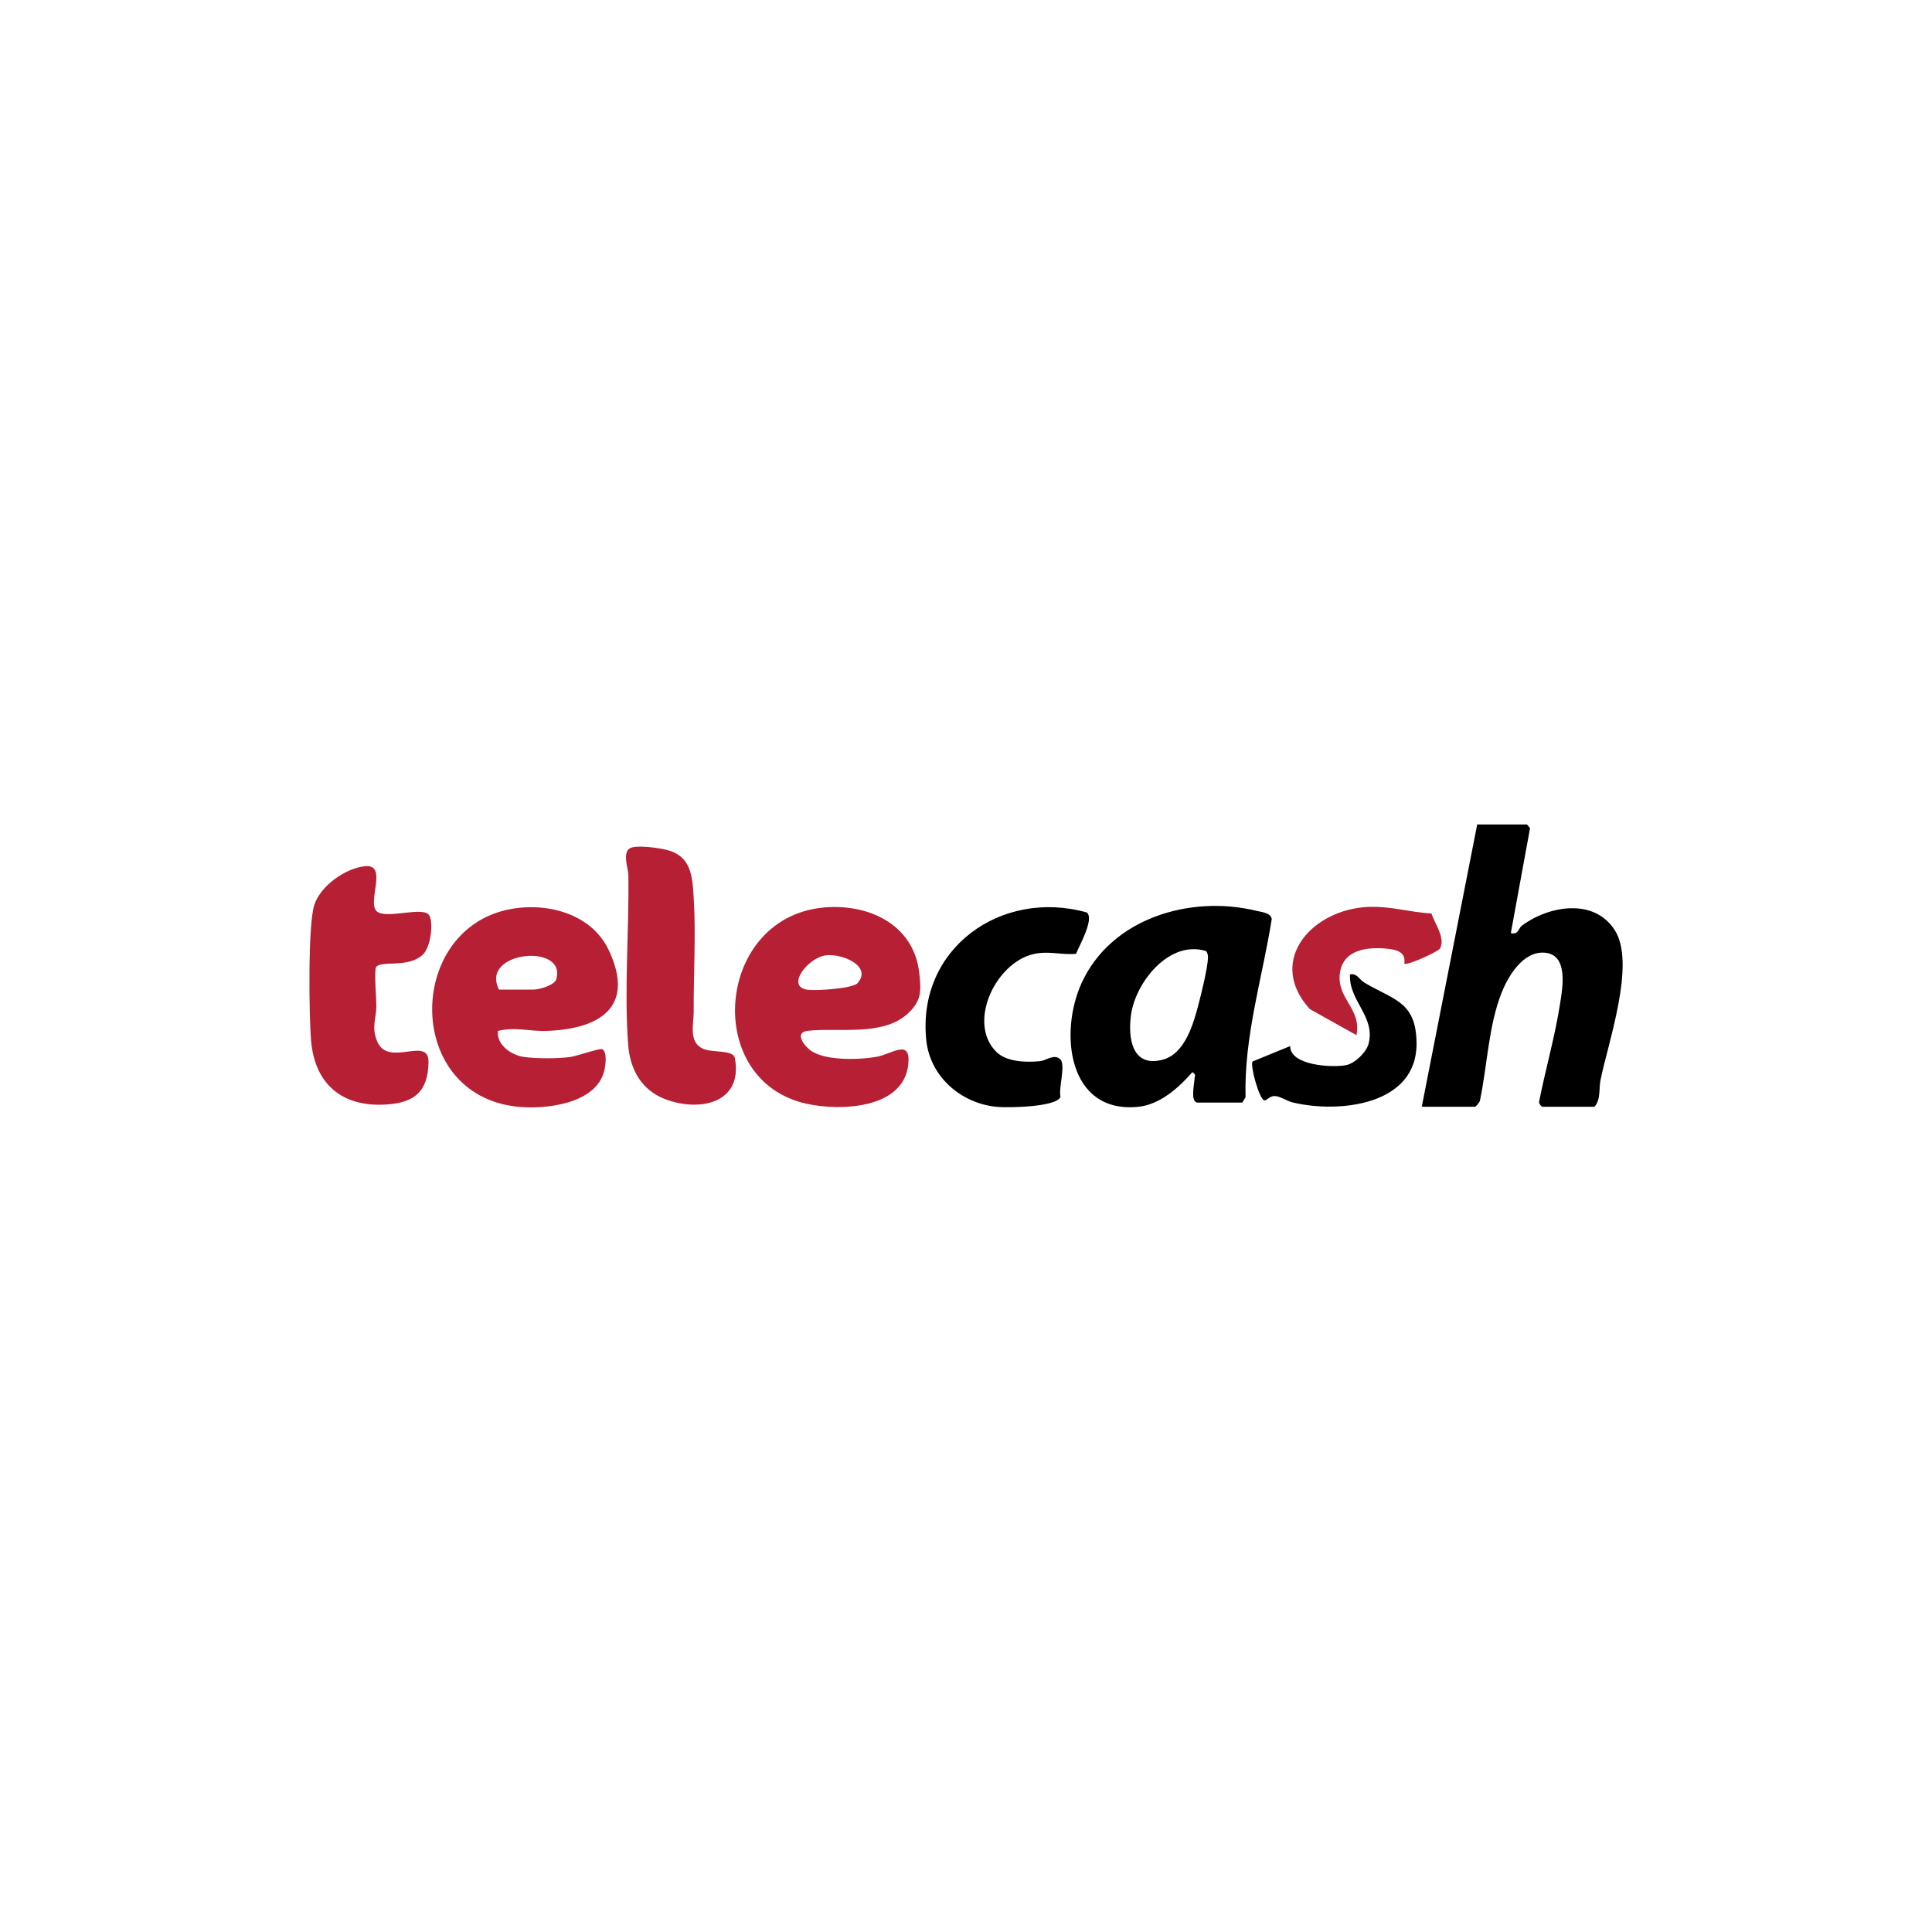
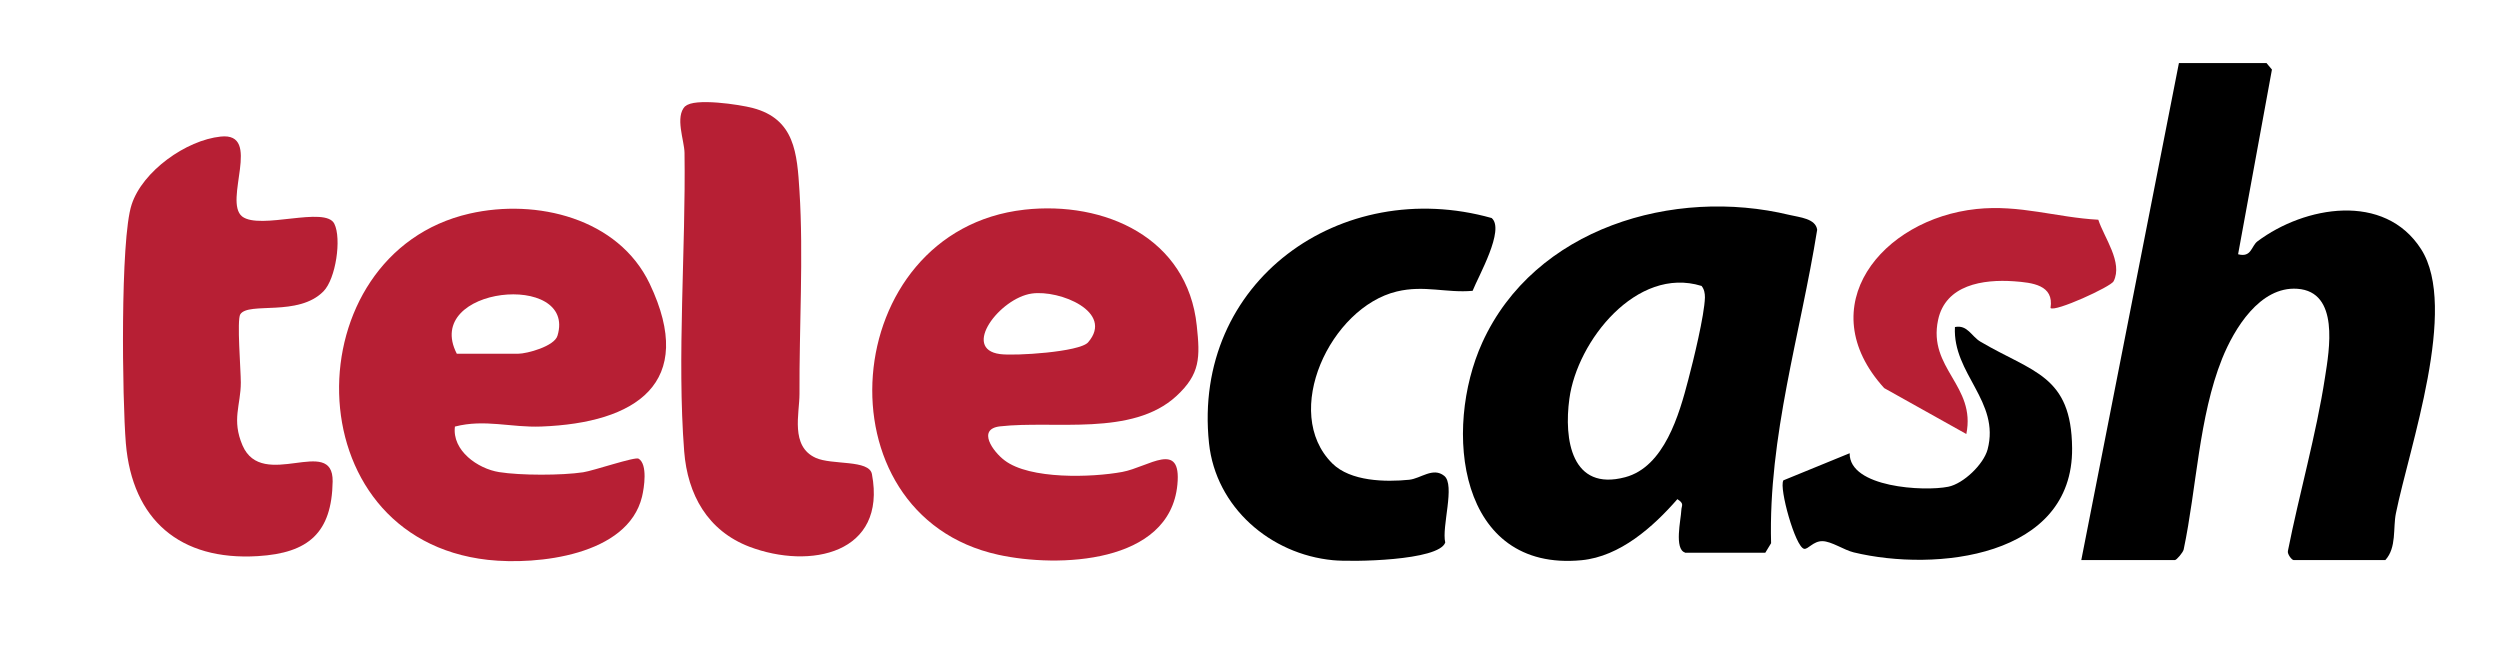
- <svg xmlns="http://www.w3.org/2000/svg" id="Layer_1" data-name="Layer 1" viewBox="0 0 200 200">
+ <svg xmlns="http://www.w3.org/2000/svg" id="Layer_1" version="1.1" viewBox="0 0 147 37.98">
  <defs>
    <style>
-       .cls-1 {
+       .st0 {
        fill: #b71f34;
      }
    </style>
  </defs>
-   <path d="M158.08,85.36l.31.37-1.99,10.86c.79.21.77-.48,1.14-.76,2.78-2.08,7.47-2.9,9.62.46,2.21,3.45-.69,11.63-1.48,15.53-.18.88.05,2.01-.62,2.75h-5.4c-.1,0-.38-.35-.33-.54.66-3.33,1.67-6.86,2.18-10.2.25-1.6.87-5.04-1.63-5.21-2.2-.15-3.71,2.35-4.42,4.11-1.37,3.42-1.5,7.62-2.26,11.22-.04.18-.42.62-.51.62h-5.51l5.74-29.22h5.17Z" />
-   <path d="M123.88,114.13c-.65-.2-.24-1.95-.22-2.47.01-.31.2-.39-.23-.67-1.42,1.63-3.37,3.37-5.63,3.59-7.27.7-8.16-7.7-5.84-12.8,3.06-6.73,11.25-9.15,18.07-7.5.59.14,1.53.21,1.62.87-.98,6.13-2.88,12.15-2.71,18.43l-.34.56h-4.72ZM124.84,98.45c-3.8-1.17-7.3,3.23-7.76,6.63-.33,2.4.12,5.46,3.28,4.62,2.3-.61,3.18-3.69,3.71-5.73.3-1.13.95-3.79.98-4.84,0-.25-.04-.48-.2-.68Z" />
-   <path class="cls-1" d="M85.02,93.97c4.74-.53,9.61,1.65,10.15,6.82.2,1.87.21,2.84-1.2,4.14-2.6,2.39-7.17,1.42-10.37,1.78-1.37.16-.41,1.49.27,2,1.48,1.13,5.13,1.01,6.92.68,1.55-.29,3.5-1.9,3.24.75-.45,4.67-7.03,4.89-10.53,4.12-10.75-2.36-9.43-19.05,1.53-20.29ZM85.47,98.9c-1.89.27-4.15,3.26-1.87,3.56.87.12,4.68-.12,5.18-.69,1.55-1.79-1.67-3.1-3.31-2.87Z" />
-   <path class="cls-1" d="M51.55,106.72c-.18,1.41,1.34,2.48,2.6,2.68,1.25.2,3.67.2,4.94.01.6-.09,3.06-.93,3.26-.8.54.33.33,1.7.2,2.24-.84,3.45-6.14,4.03-9.06,3.71-11.55-1.29-11.42-18-1.08-20.36,3.94-.9,8.75.27,10.59,4.12,2.8,5.88-.84,8.19-6.37,8.4-1.78.07-3.33-.45-5.07,0ZM51.66,102.44h3.6c.53,0,2.14-.44,2.32-1.06,1.15-3.8-7.97-2.92-5.92,1.06Z" />
-   <path class="cls-1" d="M43.82,98.77c-1.48,1.51-4.4.6-4.89,1.35-.21.32.03,3.26.03,4.01,0,1.34-.55,2.18.1,3.7,1.17,2.71,5.34-.65,5.3,2.12-.05,3.02-1.42,4.21-4.4,4.39-4.57.28-7.38-2.13-7.76-6.63-.21-2.55-.34-11.98.34-14.04.64-1.97,3.21-3.79,5.24-4,2.46-.26.13,3.8,1.26,4.7,1.06.81,4.9-.64,5.42.43.43.87.09,3.23-.64,3.97Z" />
-   <path class="cls-1" d="M65.1,87.89c.51-.51,3.21-.1,3.96.1,2.48.65,2.61,2.67,2.75,4.89.24,3.79-.02,8.07,0,11.93,0,1.15-.55,3.07.95,3.75.96.44,3.15.09,3.31.96.88,4.68-3.63,5.62-7.2,4.27-2.46-.94-3.64-3.06-3.84-5.61-.43-5.52.1-11.92.02-17.55-.01-.74-.58-2.12.04-2.75Z" />
-   <path d="M103.14,108.89c1.07,1.06,3.12,1.1,4.52.96.68-.07,1.4-.76,2.06-.23s-.16,2.99.06,3.92c-.37,1.08-5.52,1.15-6.6,1.04-3.68-.35-6.89-3.11-7.29-6.88-1-9.51,7.76-15.73,16.62-13.24.79.68-.77,3.4-1.12,4.28-1.54.14-2.84-.35-4.46.04-3.9.94-6.81,7.11-3.79,10.11Z" />
-   <path d="M129.65,109.89l3.91-1.6c-.03,2.02,4.38,2.26,5.8,1.97.89-.18,2.07-1.31,2.31-2.19.75-2.84-2.06-4.45-1.92-7.2.74-.15.97.55,1.5.86,3.07,1.81,5.35,1.96,5.39,6.26.06,6.43-8.03,7.29-12.84,6.13-.58-.14-1.3-.65-1.84-.66s-.85.5-1.08.45c-.52-.11-1.48-3.59-1.22-4.01Z" />
-   <path class="cls-1" d="M145.37,99.75c.22-1.36-1.08-1.49-2.14-1.57-1.84-.13-4.03.21-4.47,2.27-.61,2.86,2.24,3.86,1.66,6.71l-4.83-2.7c-4.36-4.8-.14-9.94,5.42-10.53,2.55-.27,4.72.5,7.17.63.34,1.05,1.46,2.51.9,3.62-.16.32-3.46,1.83-3.71,1.57Z" />
+   <path d="M133.28,3.72l.31.37-1.99,10.86c.79.21.77-.48,1.14-.76,2.78-2.08,7.47-2.9,9.62.46,2.21,3.45-.69,11.63-1.48,15.53-.18.88.05,2.01-.62,2.75h-5.4c-.1,0-.38-.35-.33-.54.66-3.33,1.67-6.86,2.18-10.2.25-1.6.87-5.04-1.63-5.21-2.2-.15-3.71,2.35-4.42,4.11-1.37,3.42-1.5,7.62-2.26,11.22-.04.18-.42.62-.51.62h-5.51l5.74-29.22h5.17-.01Z" />
+   <path d="M99.08,32.49c-.65-.2-.24-1.95-.22-2.47.01-.31.2-.39-.23-.67-1.42,1.63-3.37,3.37-5.63,3.59-7.27.7-8.16-7.7-5.84-12.8,3.06-6.73,11.25-9.15,18.07-7.5.59.14,1.53.21,1.62.87-.98,6.13-2.88,12.15-2.71,18.43l-.34.56h-4.72,0ZM100.04,16.81c-3.8-1.17-7.3,3.23-7.76,6.63-.33,2.4.12,5.46,3.28,4.62,2.3-.61,3.18-3.69,3.71-5.73.3-1.13.95-3.79.98-4.84,0-.25-.04-.48-.2-.68h-.01Z" />
+   <path class="st0" d="M60.22,12.33c4.74-.53,9.61,1.65,10.15,6.82.2,1.87.21,2.84-1.2,4.14-2.6,2.39-7.17,1.42-10.37,1.78-1.37.16-.41,1.49.27,2,1.48,1.13,5.13,1.01,6.92.68,1.55-.29,3.5-1.9,3.24.75-.45,4.67-7.03,4.89-10.53,4.12-10.75-2.36-9.43-19.05,1.53-20.29h0ZM60.67,17.26c-1.89.27-4.15,3.26-1.87,3.56.87.12,4.68-.12,5.18-.69,1.55-1.79-1.67-3.1-3.31-2.87Z" />
+   <path class="st0" d="M26.75,25.08c-.18,1.41,1.34,2.48,2.6,2.68,1.25.2,3.67.2,4.94.01.6-.09,3.06-.93,3.26-.8.54.33.33,1.7.2,2.24-.84,3.45-6.14,4.03-9.06,3.71-11.55-1.29-11.42-18-1.08-20.36,3.94-.9,8.75.27,10.59,4.12,2.8,5.88-.84,8.19-6.37,8.4-1.78.07-3.33-.45-5.07,0h0ZM26.86,20.8h3.6c.53,0,2.14-.44,2.32-1.06,1.15-3.8-7.97-2.92-5.92,1.06Z" />
+   <path class="st0" d="M19.02,17.13c-1.48,1.51-4.4.6-4.89,1.35-.21.32.03,3.26.03,4.01,0,1.34-.55,2.18.1,3.7,1.17,2.71,5.34-.65,5.3,2.12-.05,3.02-1.42,4.21-4.4,4.39-4.57.28-7.38-2.13-7.76-6.63-.21-2.55-.34-11.98.34-14.04.64-1.97,3.21-3.79,5.24-4,2.46-.26.13,3.8,1.26,4.7,1.06.81,4.9-.64,5.42.43.43.87.09,3.23-.64,3.97Z" />
+   <path class="st0" d="M40.3,6.25c.51-.51,3.21-.1,3.96.1,2.48.65,2.61,2.67,2.75,4.89.24,3.79-.02,8.07,0,11.93,0,1.15-.55,3.07.95,3.75.96.44,3.15.09,3.31.96.88,4.68-3.63,5.62-7.2,4.27-2.46-.94-3.64-3.06-3.84-5.61-.43-5.52.1-11.92.02-17.55-.01-.74-.58-2.12.04-2.75h.01Z" />
+   <path d="M78.34,27.25c1.07,1.06,3.12,1.1,4.52.96.68-.07,1.4-.76,2.06-.23s-.16,2.99.06,3.92c-.37,1.08-5.52,1.15-6.6,1.04-3.68-.35-6.89-3.11-7.29-6.88-1-9.51,7.76-15.73,16.62-13.24.79.68-.77,3.4-1.12,4.28-1.54.14-2.84-.35-4.46.04-3.9.94-6.81,7.11-3.79,10.11Z" />
+   <path d="M104.85,28.25l3.91-1.6c-.03,2.02,4.38,2.26,5.8,1.97.89-.18,2.07-1.31,2.31-2.19.75-2.84-2.06-4.45-1.92-7.2.74-.15.97.55,1.5.86,3.07,1.81,5.35,1.96,5.39,6.26.06,6.43-8.03,7.29-12.84,6.13-.58-.14-1.3-.65-1.84-.66s-.85.5-1.08.45c-.52-.11-1.48-3.59-1.22-4.01h-.01Z" />
+   <path class="st0" d="M120.57,18.11c.22-1.36-1.08-1.49-2.14-1.57-1.84-.13-4.03.21-4.47,2.27-.61,2.86,2.24,3.86,1.66,6.71l-4.83-2.7c-4.36-4.8-.14-9.94,5.42-10.53,2.55-.27,4.72.5,7.17.63.34,1.05,1.46,2.51.9,3.62-.16.32-3.46,1.83-3.71,1.57h0Z" />
</svg>
